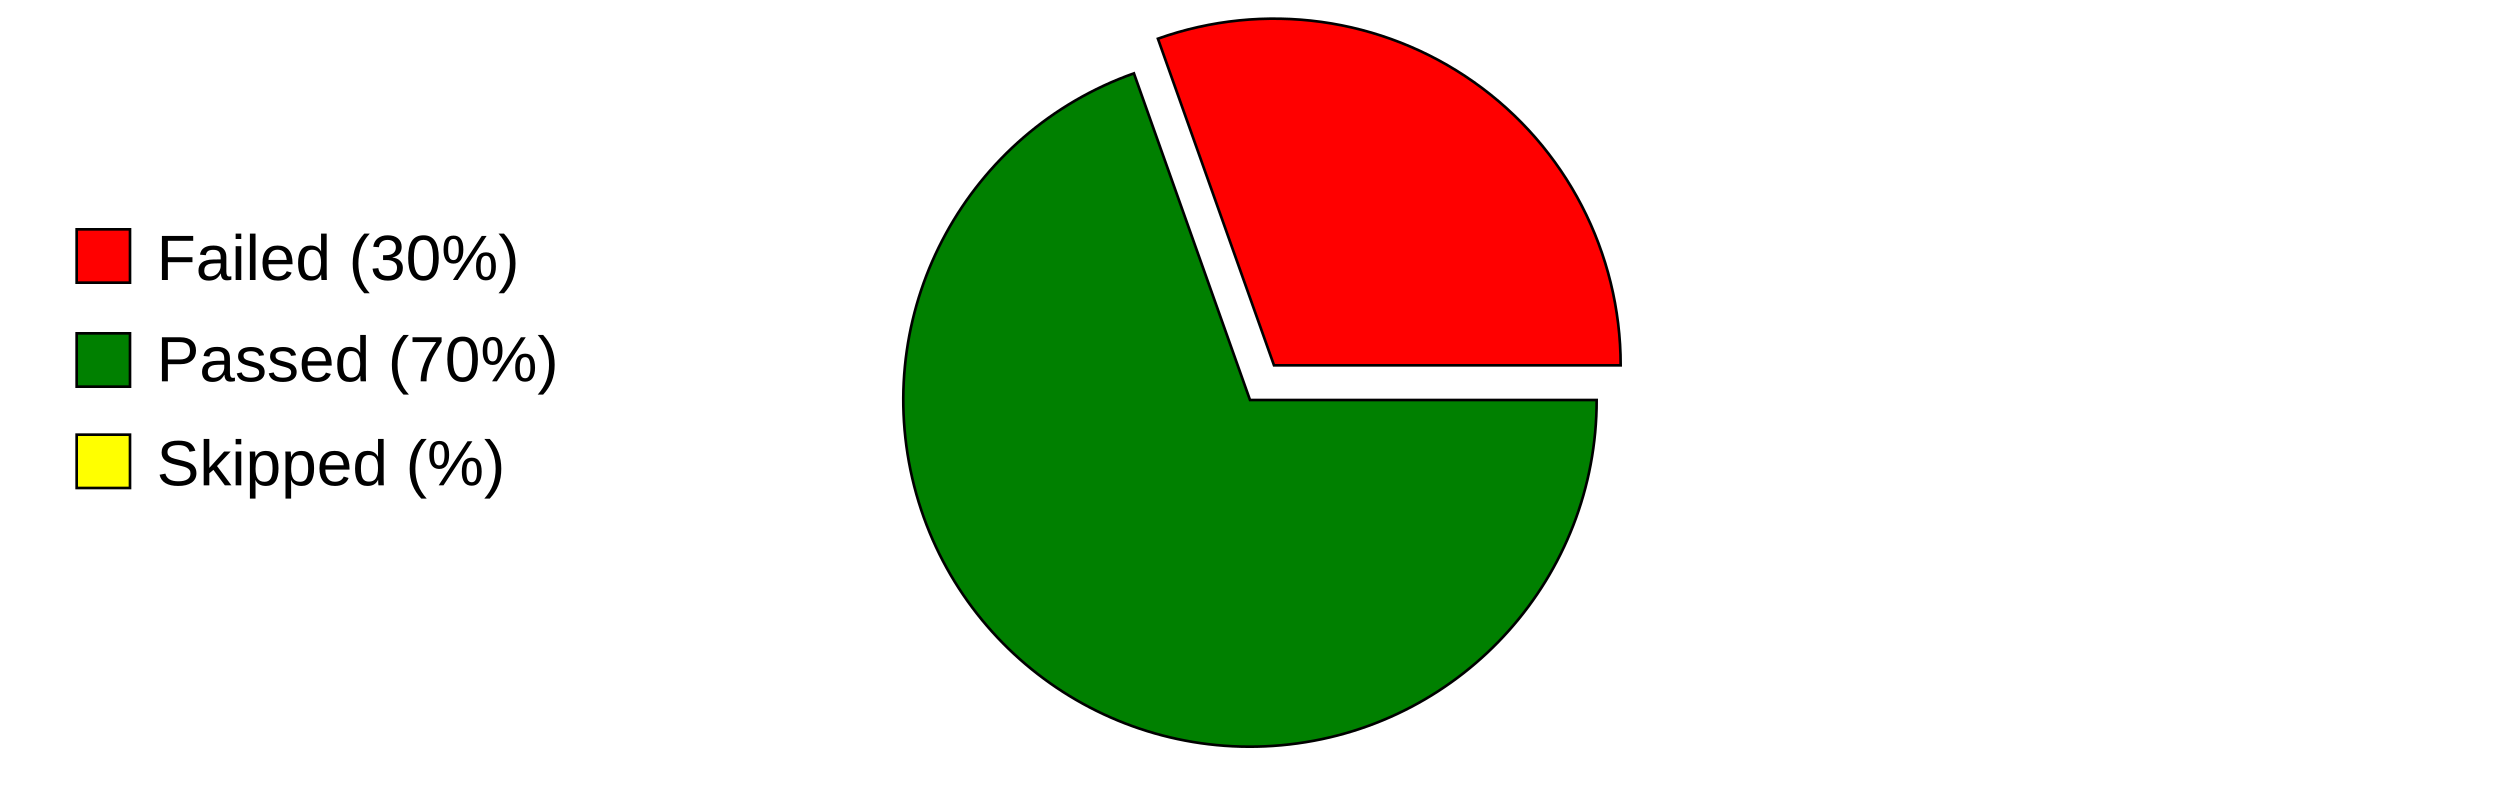
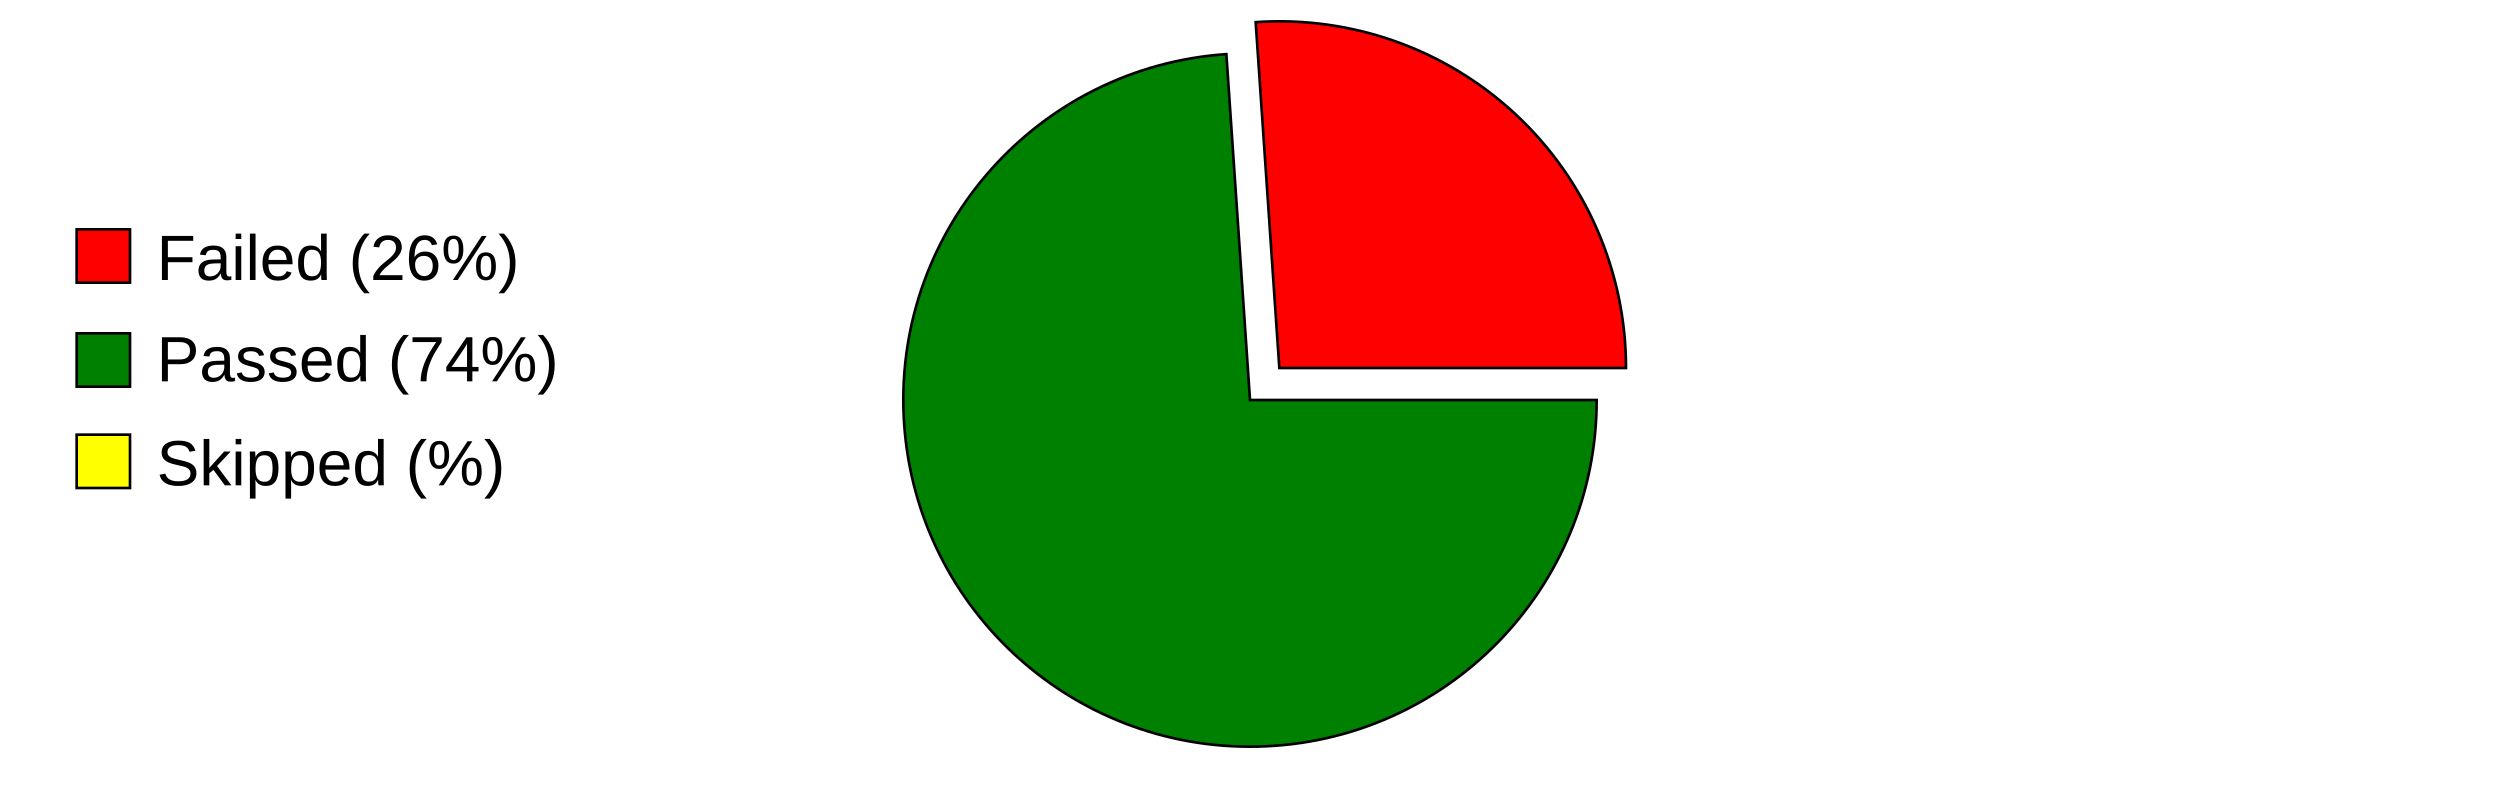
<svg xmlns="http://www.w3.org/2000/svg" height="160" preserveAspectRatio="xMidYMid meet" viewBox="0 0 900 300" width="500">
  <defs>
    <style type="text/css">
            
				            .axistitle { font-weight:bold; font-size:24px; font-family:Arial; text-anchor:middle; }
				            .xgrid, .ygrid, .legendtext { font-weight:normal; font-size:24px; font-family:Arial; }
				            .xgrid {text-anchor:middle;}
				            .ygrid {text-anchor:end;}
				            .gridline { stroke:black; stroke-width:1; }
				            .values { fill:black; stroke:none; text-anchor:middle; font-size:12px; font-weight:bold; }
	   		            
          </style>
  </defs>
  <svg id="graphzone" preserveAspectRatio="xMidYMid meet" x="0" y="0">
    <rect height="20" style="fill:red;stroke-width:1;stroke:black;" width="20" x="10" y="86" />
-     <text class="legendtext" x="40" y="105">Failed (30%)
+     <text class="legendtext" x="40" y="105">Failed (26%)
          </text>
    <rect height="20" style="fill:green;stroke-width:1;stroke:black;" width="20" x="10" y="125" />
-     <text class="legendtext" x="40" y="143">Passed (70%)
+     <text class="legendtext" x="40" y="143">Passed (74%)
          </text>
    <rect height="20" style="fill:yellow;stroke-width:1;stroke:black;" width="20" x="10" y="163" />
    <text class="legendtext" x="40" y="182">Skipped (%)
          </text>
    <g style="stroke:black;stroke-width:1" transform="translate(450,150)">
-       <g style="fill:red" transform="rotate(-0) translate(9, -13)">
-         <path d="M 0 0 h 130 A 130,130 0,0,0 -43.534,-122.494 z" />
+       <g style="fill:red" transform="rotate(-0) translate(11, -12)">
+         <path d="M 0 0 h 130 A 130,130 0,0,0 -8.871,-129.697 z" />
      </g>
-       <g style="fill:green" transform="rotate(-109.5652)">
-         <path d="M 0 0 h 130 A 130,130 0,1,0 -43.534,122.494 z" />
+       <g style="fill:green" transform="rotate(-93.91304)">
+         <path d="M 0 0 h 130 A 130,130 0,1,0 -8.872,129.697 z" />
      </g>
    </g>
  </svg>
</svg>
